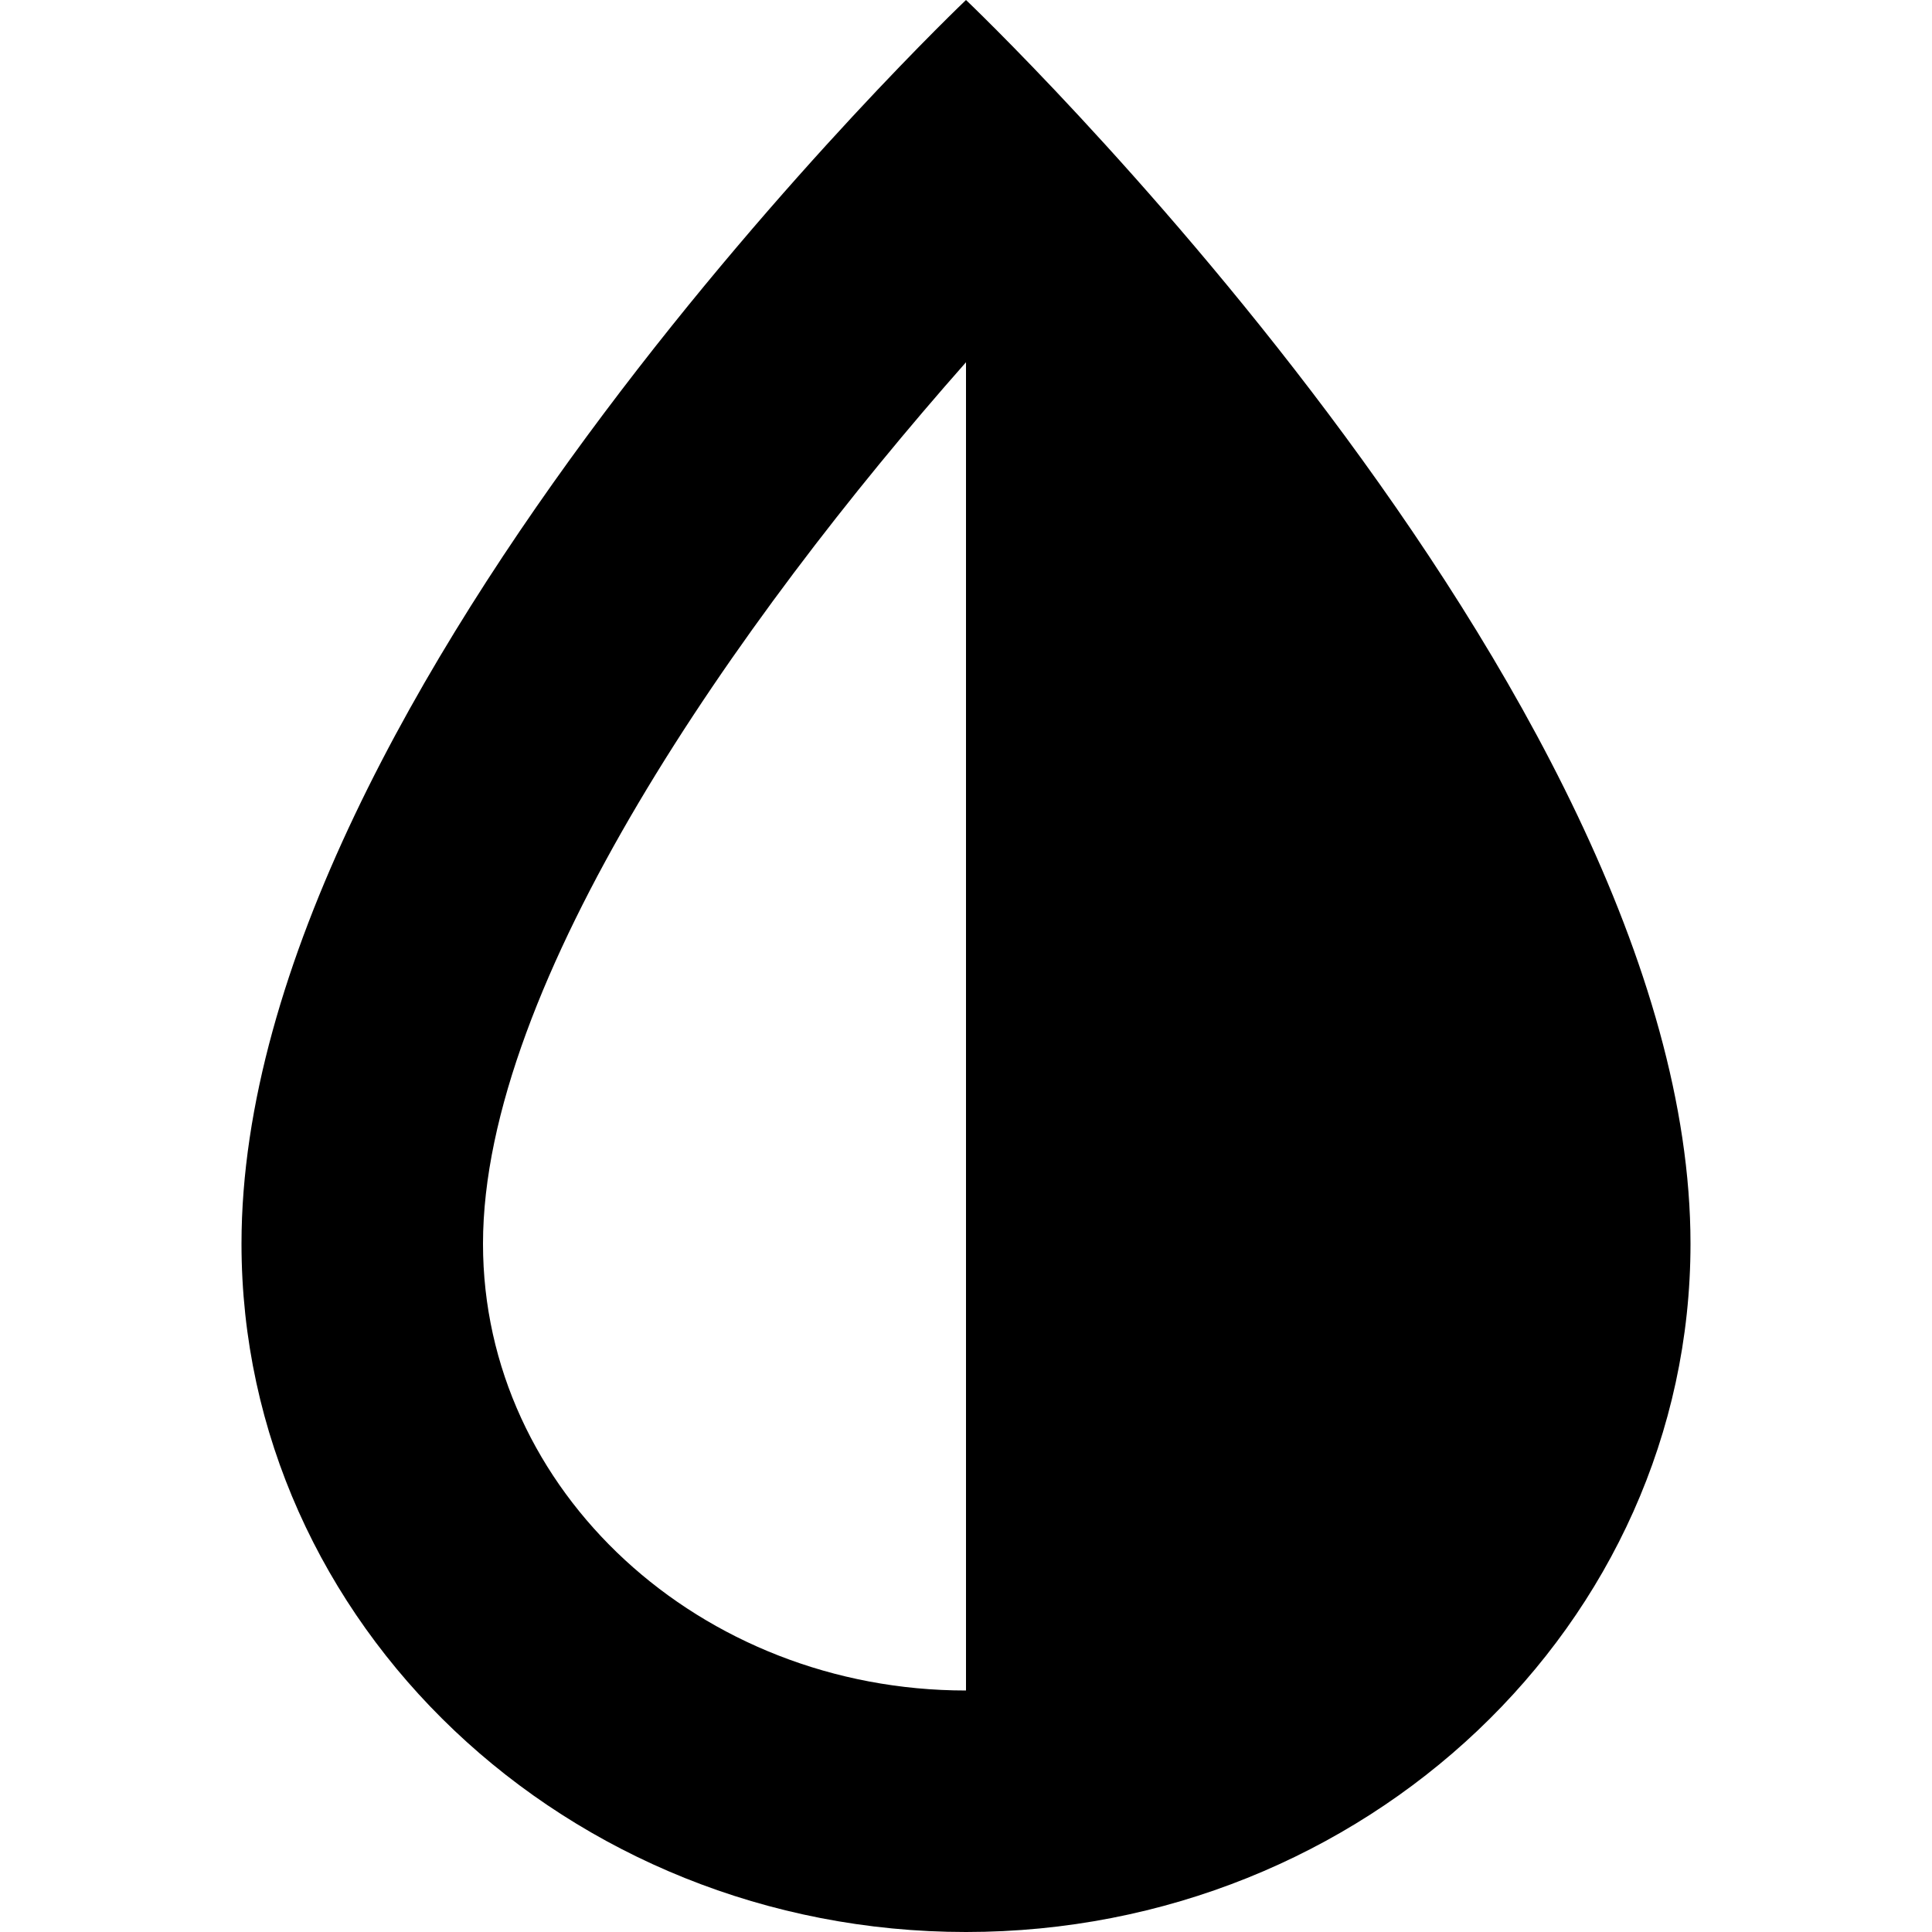
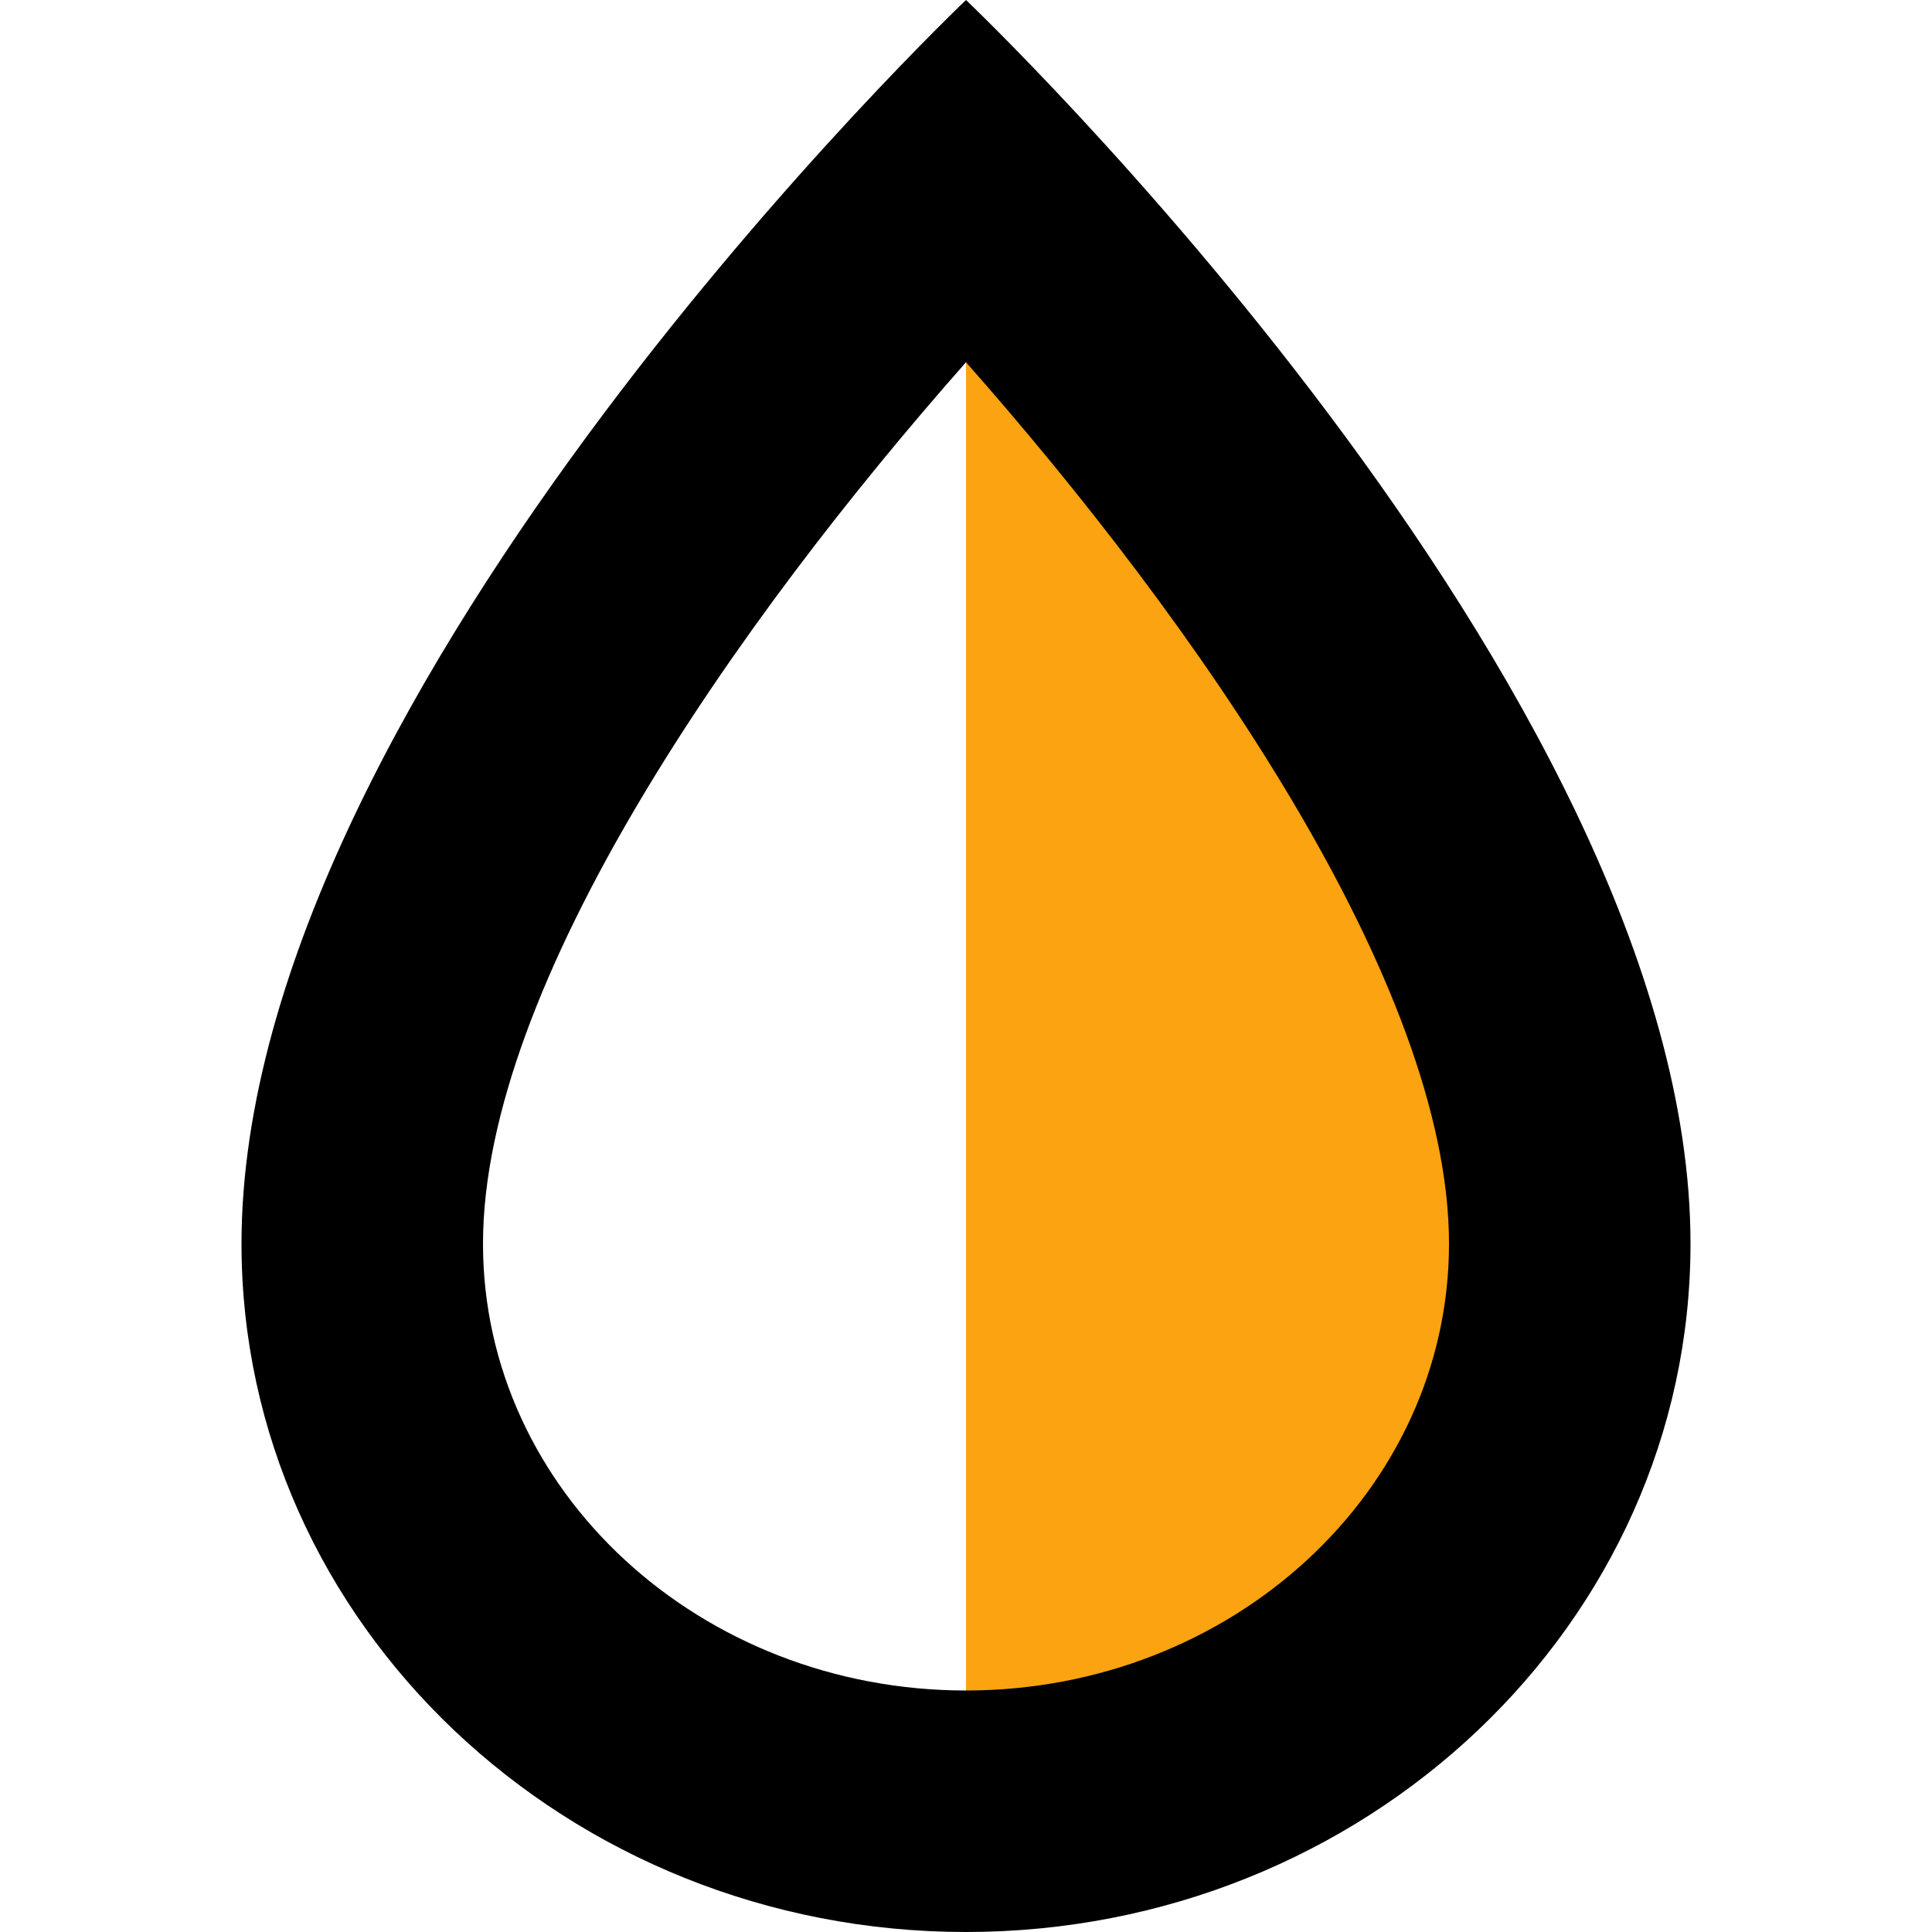
<svg xmlns="http://www.w3.org/2000/svg" version="1.1" id="Layer_1" x="0px" y="0px" viewBox="0 0 32 32" style="enable-background:new 0 0 32 32;" xml:space="preserve">
  <style type="text/css">
	.st0{display:none;}
	.st1{display:inline;}
+ 	.st2{fill:#FCA311;}
</style>
  <path d="M16,0C16,0,4,11.4,4,20.6C4,26.9,9.4,32,16,32s12-5.1,12-11.4C28,11.4,16,0,16,0L16,0z M8,20.6c0-4.3,4.2-10.3,8-14.6v22  C11.6,28,8,24.7,8,20.6z" />
  <g class="st0">
-     <path class="st1" d="M22.3,1.7h8.1v28.7h-5.6V8.1L25,9.3l-6.3,17.8h-5.5L7,9.7l0.2-1.7v22.3H1.6V1.7h8.1L16,21L22.3,1.7z" />
+     <path class="st1" d="M22.3,1.7h8.1v28.7h-5.6V8.1L25,9.3l-6.3,17.8h-5.5L7,9.7L7.2,8v22.3H1.6V1.7h8.1L16,21L22.3,1.7z" />
  </g>
+   <path class="st2" d="M16,28V6c3.8,4.3,8,10.3,8,14.6C24,24.7,20.4,28,16,28z" />
</svg>
